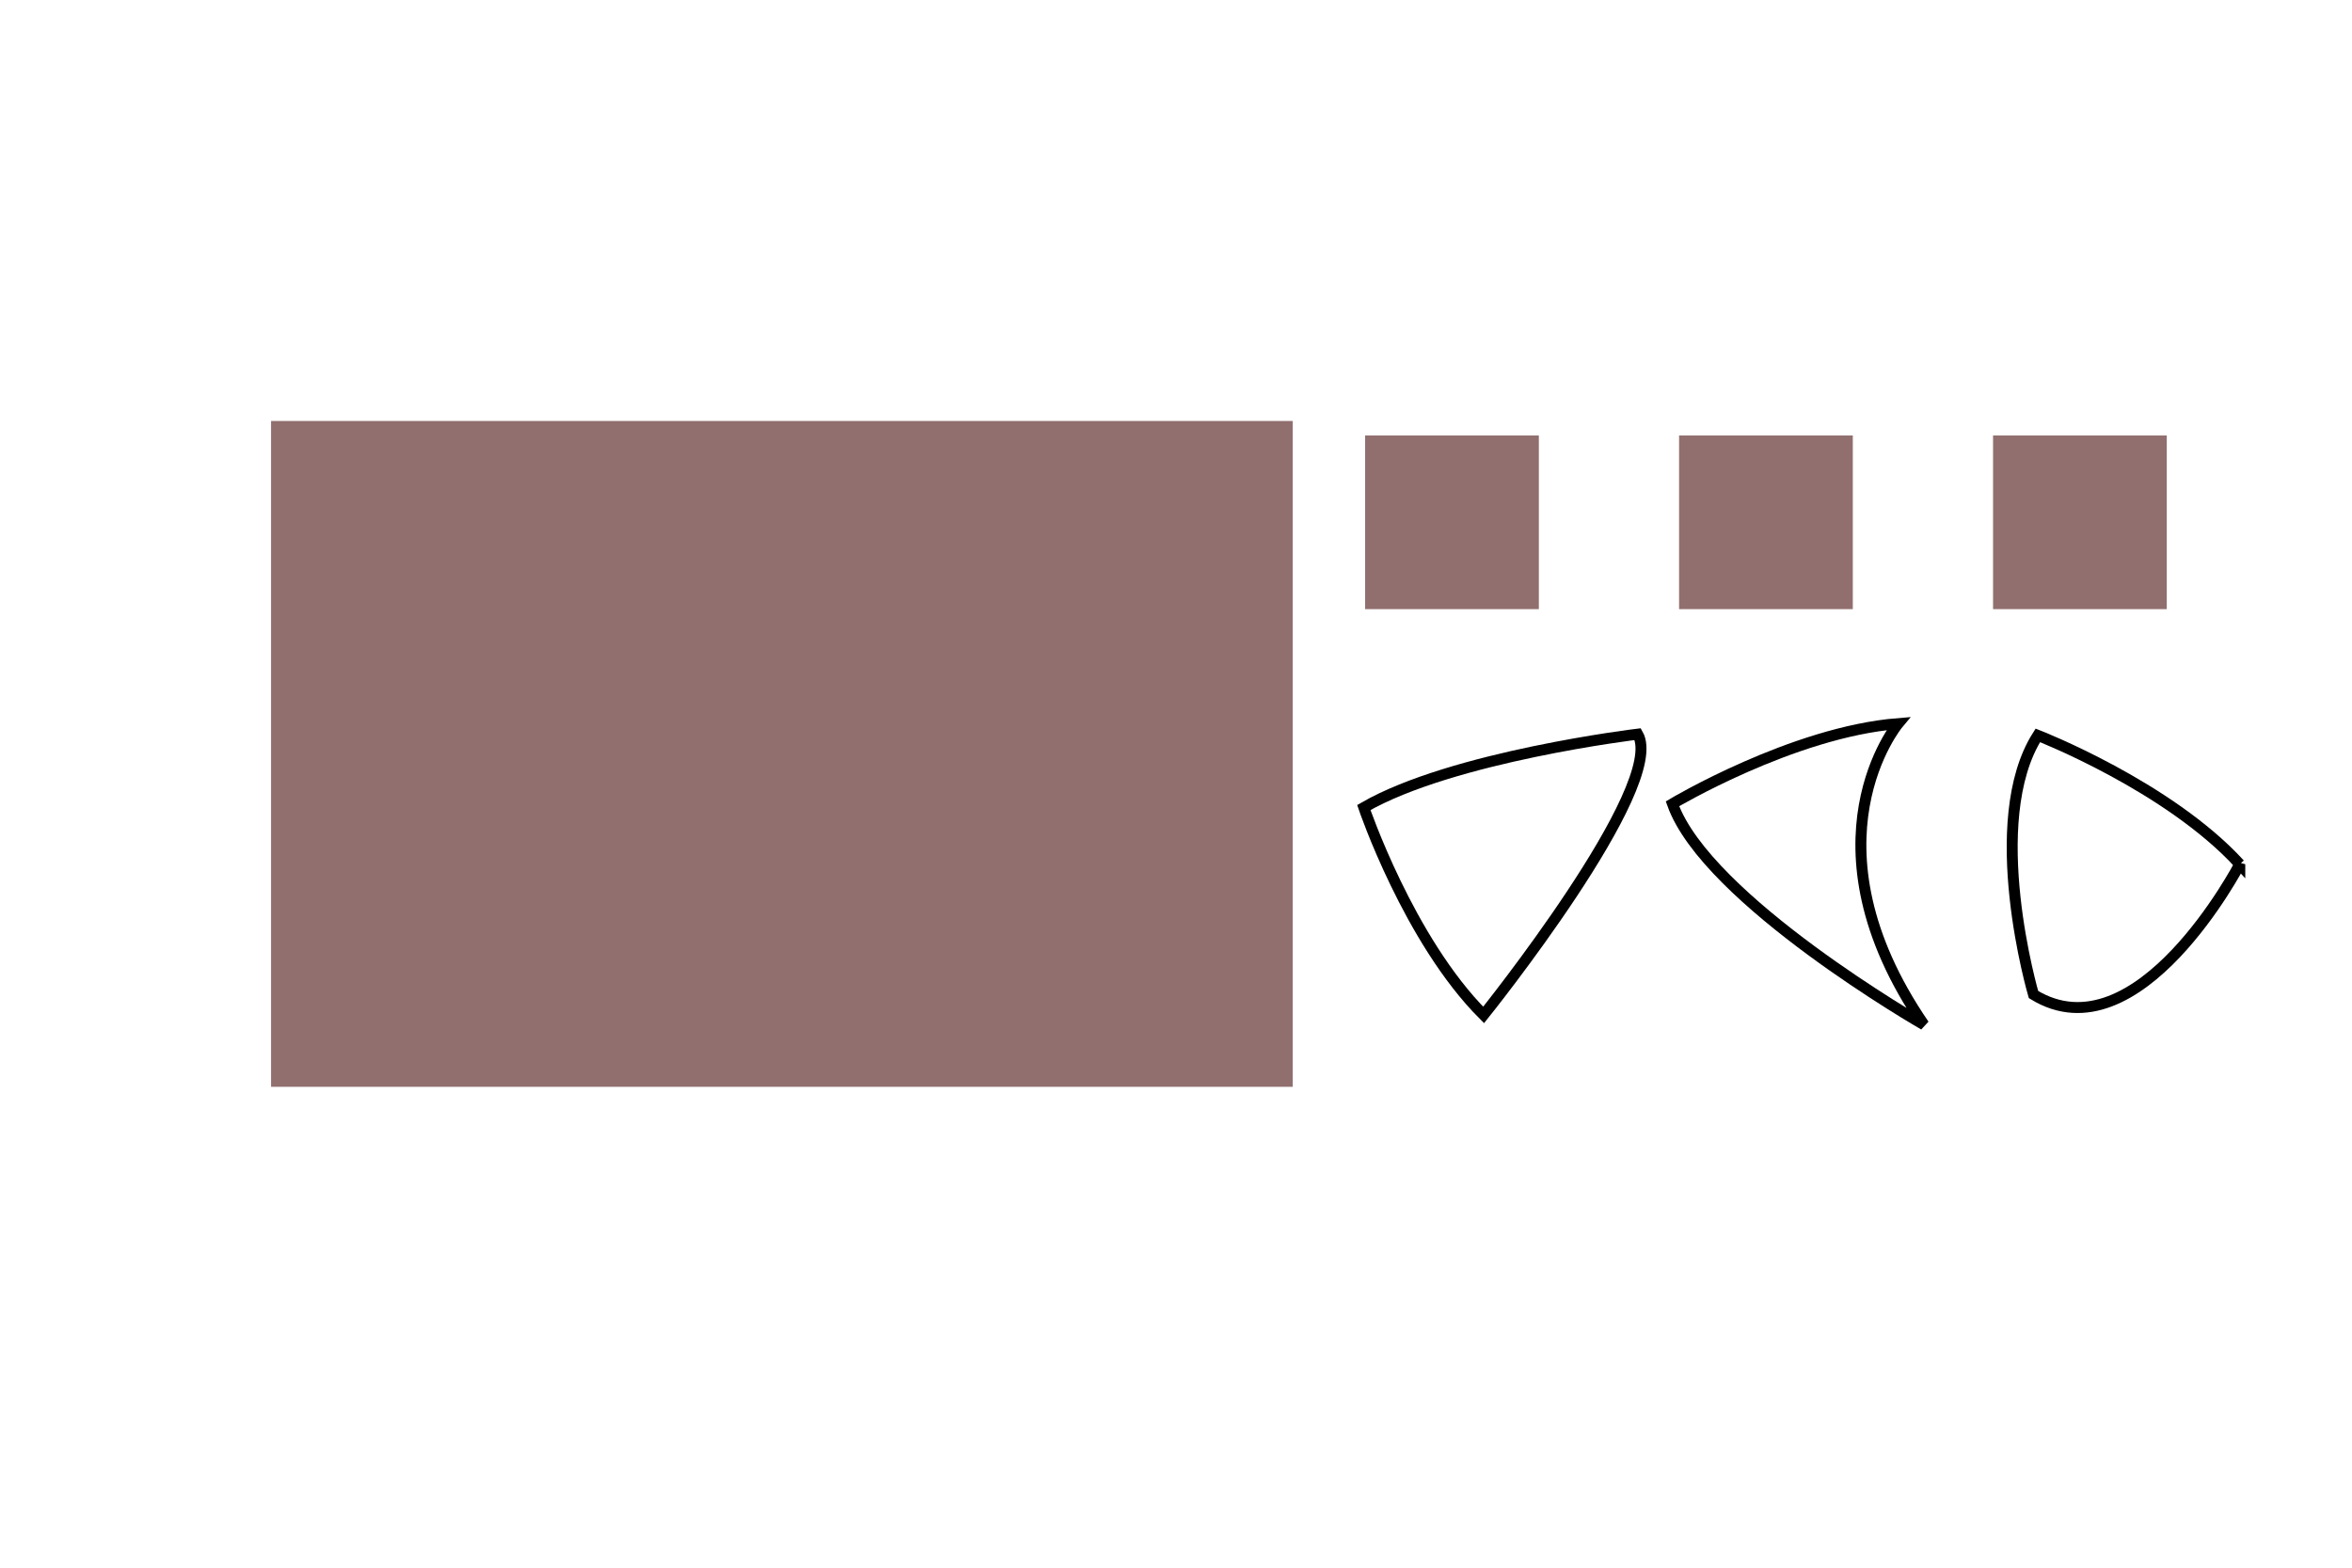
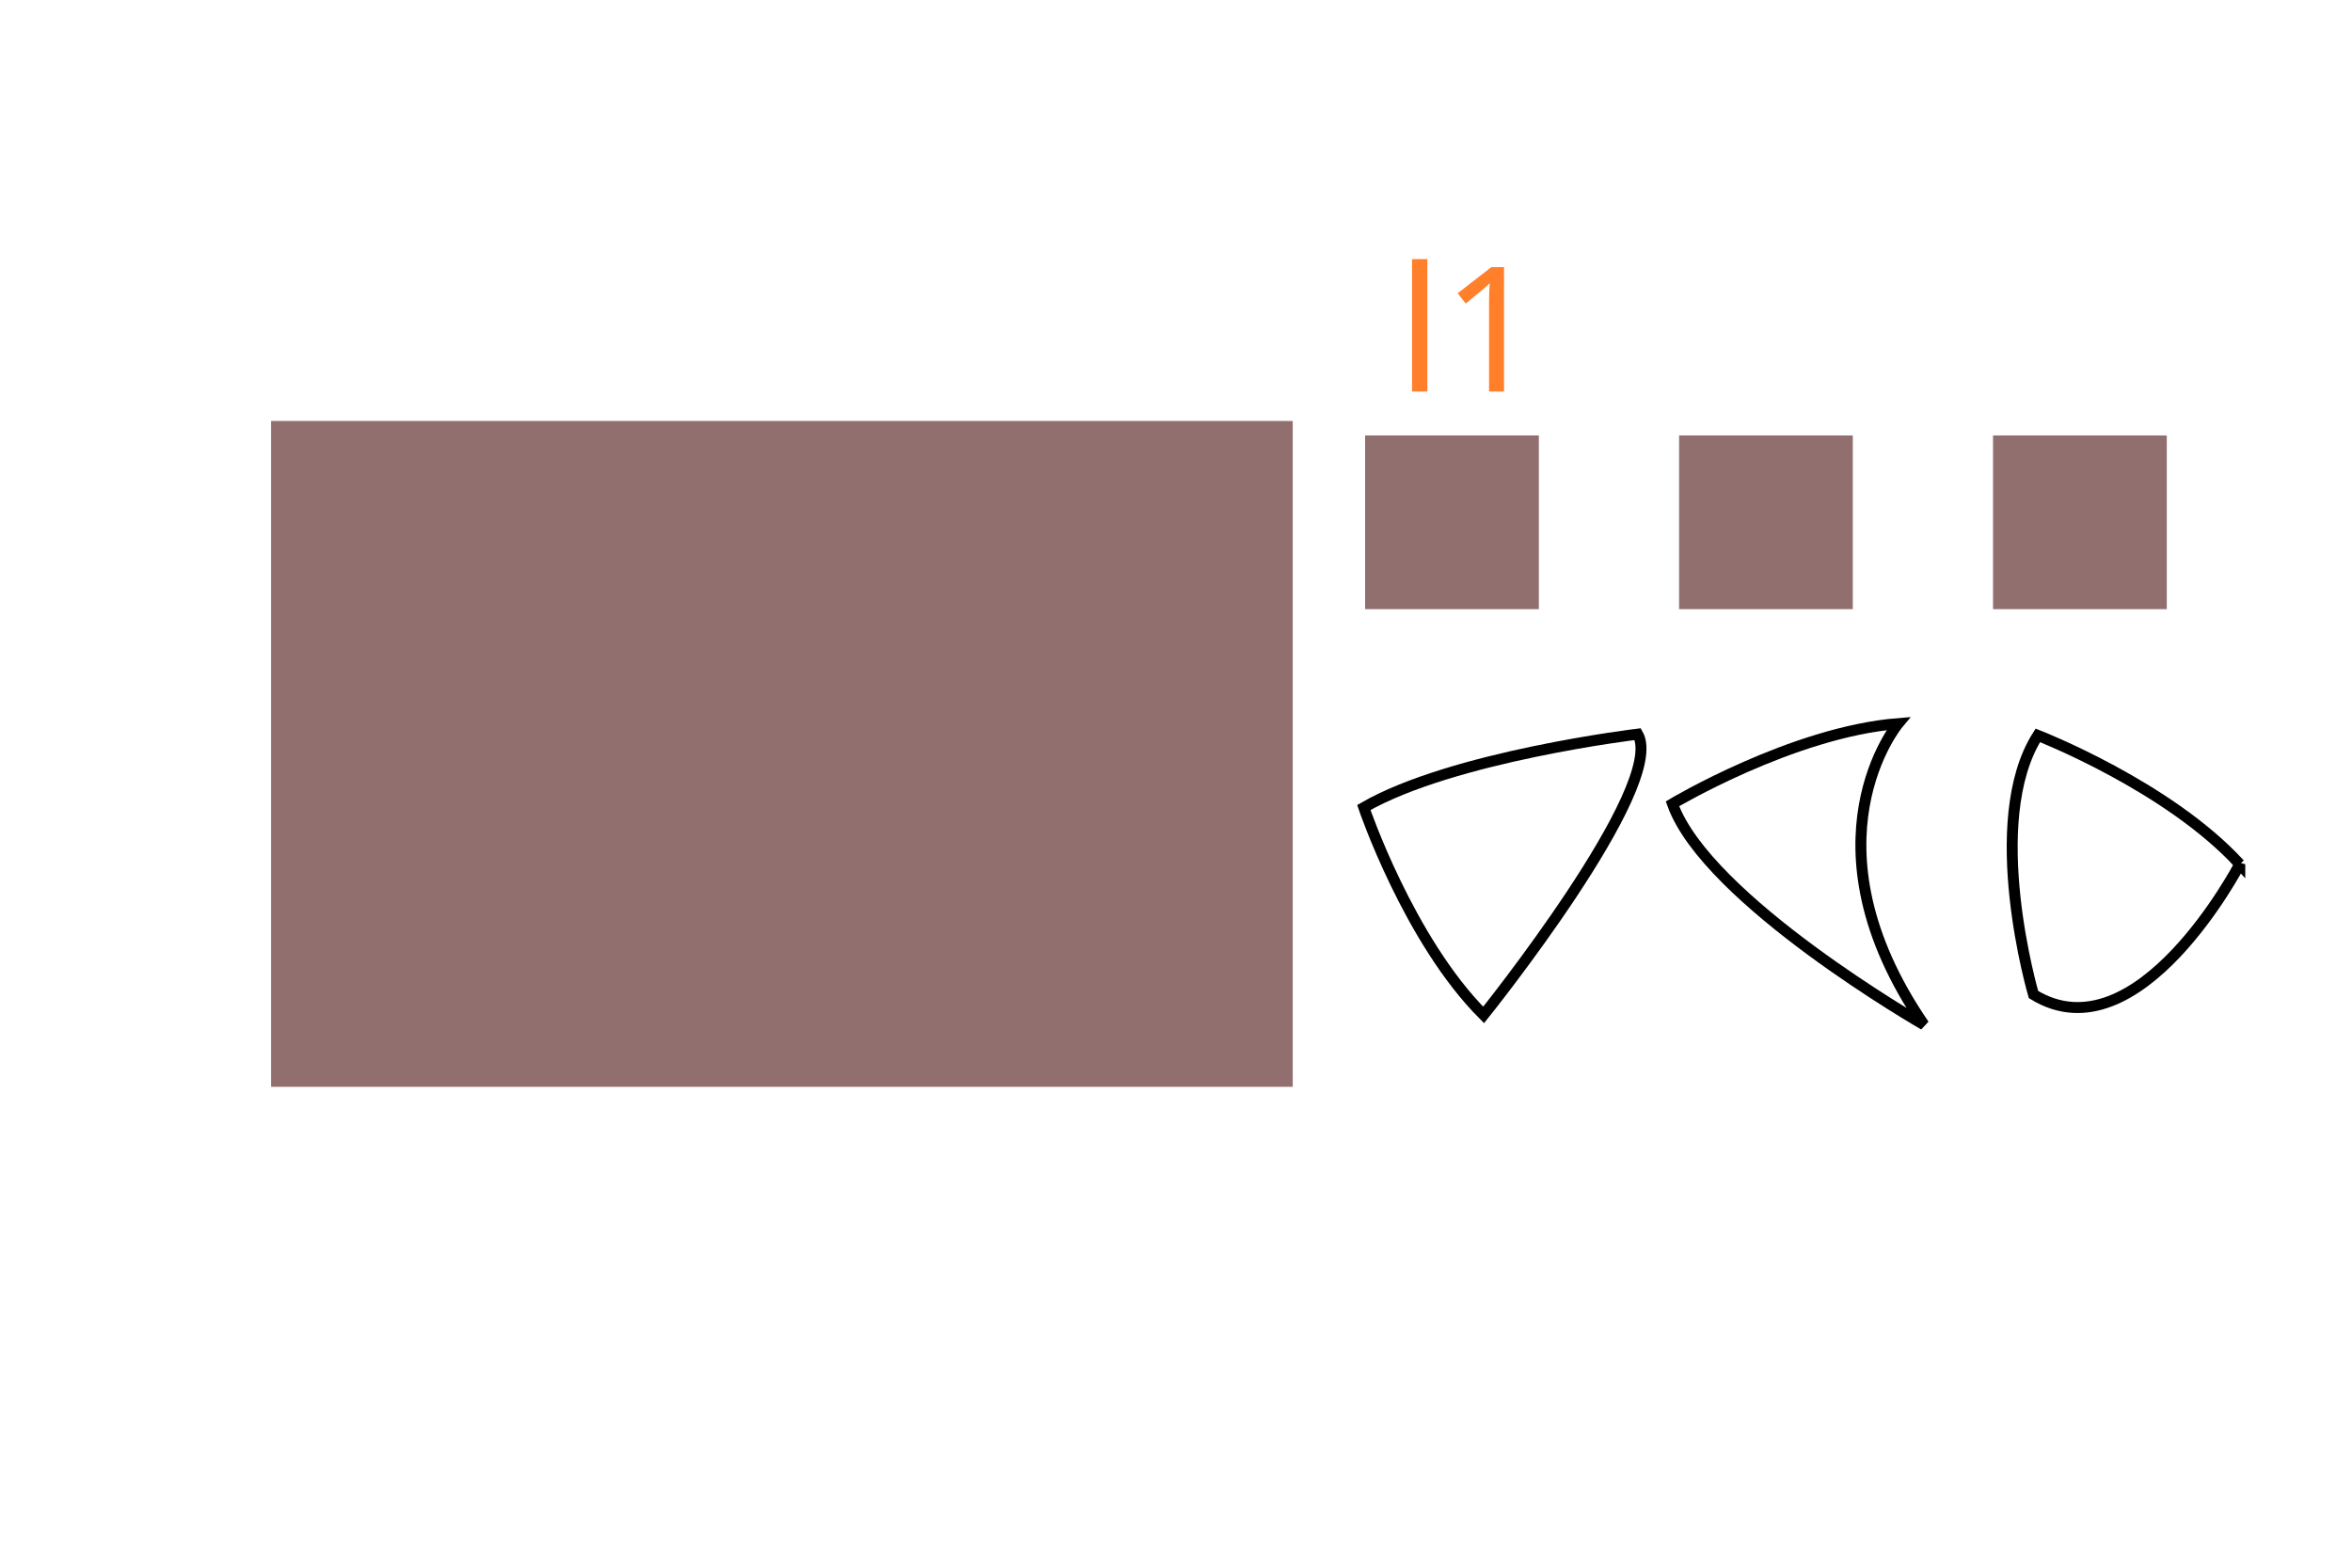
<svg xmlns="http://www.w3.org/2000/svg" xmlns:ns1="http://flyranch.github.io/figurefirst/" width="6in" height="4in" viewBox="0 0 540 360" id="svg2" version="1.1">
  <defs id="defs4" />
  <g transform="translate(0,-692.3622)" id="layer1">
    <rect y="789.034" x="62.23" height="152.901" width="234.57" id="rect4155" style="opacity:1;fill:#916f6f;fill-opacity:1;stroke:none;stroke-width:0.36;stroke-miterlimit:10;stroke-dasharray:0.54, 1.08;stroke-dashoffset:0;stroke-opacity:1">
      <ns1:axis ns1:name="test_ax" />
    </rect>
    <g id="g4137" transform="matrix(2.516098,0,0,2.516098,-38.91719,-1051.097)">
      <rect y="732.664" x="197.331" height="15.853" width="15.853" id="rect4167-3" style="opacity:1;fill:#916f6f;fill-opacity:1;stroke:none;stroke-width:0.36;stroke-miterlimit:10;stroke-dasharray:0.54, 1.08;stroke-dashoffset:0;stroke-opacity:1">
        <ns1:svgitem ns1:name="r1" />
      </rect>
      <rect ns1:name="r2" y="732.664" x="168.682" height="15.853" width="15.853" id="rect4167-0" style="opacity:1;fill:#916f6f;fill-opacity:1;stroke:none;stroke-width:0.36;stroke-miterlimit:10;stroke-dasharray:0.54, 1.08;stroke-dashoffset:0;stroke-opacity:1">
        <ns1:svgitem ns1:name="r2" />
      </rect>
      <rect ns1:name="r3" y="732.664" x="140.033" height="15.853" width="15.853" id="rect4167-11" style="opacity:1;fill:#916f6f;fill-opacity:1;stroke:none;stroke-width:0.36;stroke-miterlimit:10;stroke-dasharray:0.54, 1.08;stroke-dashoffset:0;stroke-opacity:1">
        <ns1:svgitem ns1:name="r3" />
      </rect>
      <ns1:group ns1:name="svggroup" />
    </g>
    <g id="g4155" transform="matrix(2.516098,0,0,2.516098,-38.91719,-1051.097)">
      <path id="path4138" d="m 150.846,785.553 c -6.835,-6.835 -10.93,-18.931 -10.93,-18.931 8.085,-4.668 24.992,-6.697 24.992,-6.697 2.725,4.72 -14.062,25.628 -14.062,25.628 z" style="fill:none;fill-rule:evenodd;stroke:#000000;stroke-width:1px;stroke-linecap:butt;stroke-linejoin:miter;stroke-opacity:1">
        <ns1:svgitem ns1:name="path1" />
      </path>
      <path id="path4138-2" d="m 188.676,758.96 c -9.636,0.771 -20.597,7.323 -20.597,7.323 3.127,8.796 22.948,20.164 22.948,20.164 -11.397,-16.648 -2.351,-27.487 -2.351,-27.487 z" style="fill:none;fill-rule:evenodd;stroke:#000000;stroke-width:1px;stroke-linecap:butt;stroke-linejoin:miter;stroke-opacity:1">
        <ns1:svgitem ns1:name="path2" />
      </path>
      <path id="path4138-2-1" d="m 219.846,771.795 c -6.526,-7.131 -18.429,-11.758 -18.429,-11.758 -5.021,7.87 -0.395,23.653 -0.395,23.653 9.56,5.865 18.824,-11.896 18.824,-11.896 z" style="fill:none;fill-rule:evenodd;stroke:#000000;stroke-width:1px;stroke-linecap:butt;stroke-linejoin:miter;stroke-opacity:1">
        <ns1:svgitem ns1:name="path3" />
      </path>
      <ns1:group ns1:name="pathgroup" />
    </g>
+     <text xml:space="preserve" style="font-style:normal;font-weight:normal;font-size:40px;line-height:125%;font-family:sans-serif;letter-spacing:0px;word-spacing:0px;fill:#ff7f2a;fill-opacity:1;stroke:none;stroke-width:1px;stroke-linecap:butt;stroke-linejoin:miter;stroke-opacity:1" x="320.788" y="782.276" id="text4142-7">
+       <tspan id="tspan4144-9" x="320.788" y="782.276">l1</tspan>
+       <ns1:svgitem ns1:name="l1" />
+     </text>
  </g>
</svg>
